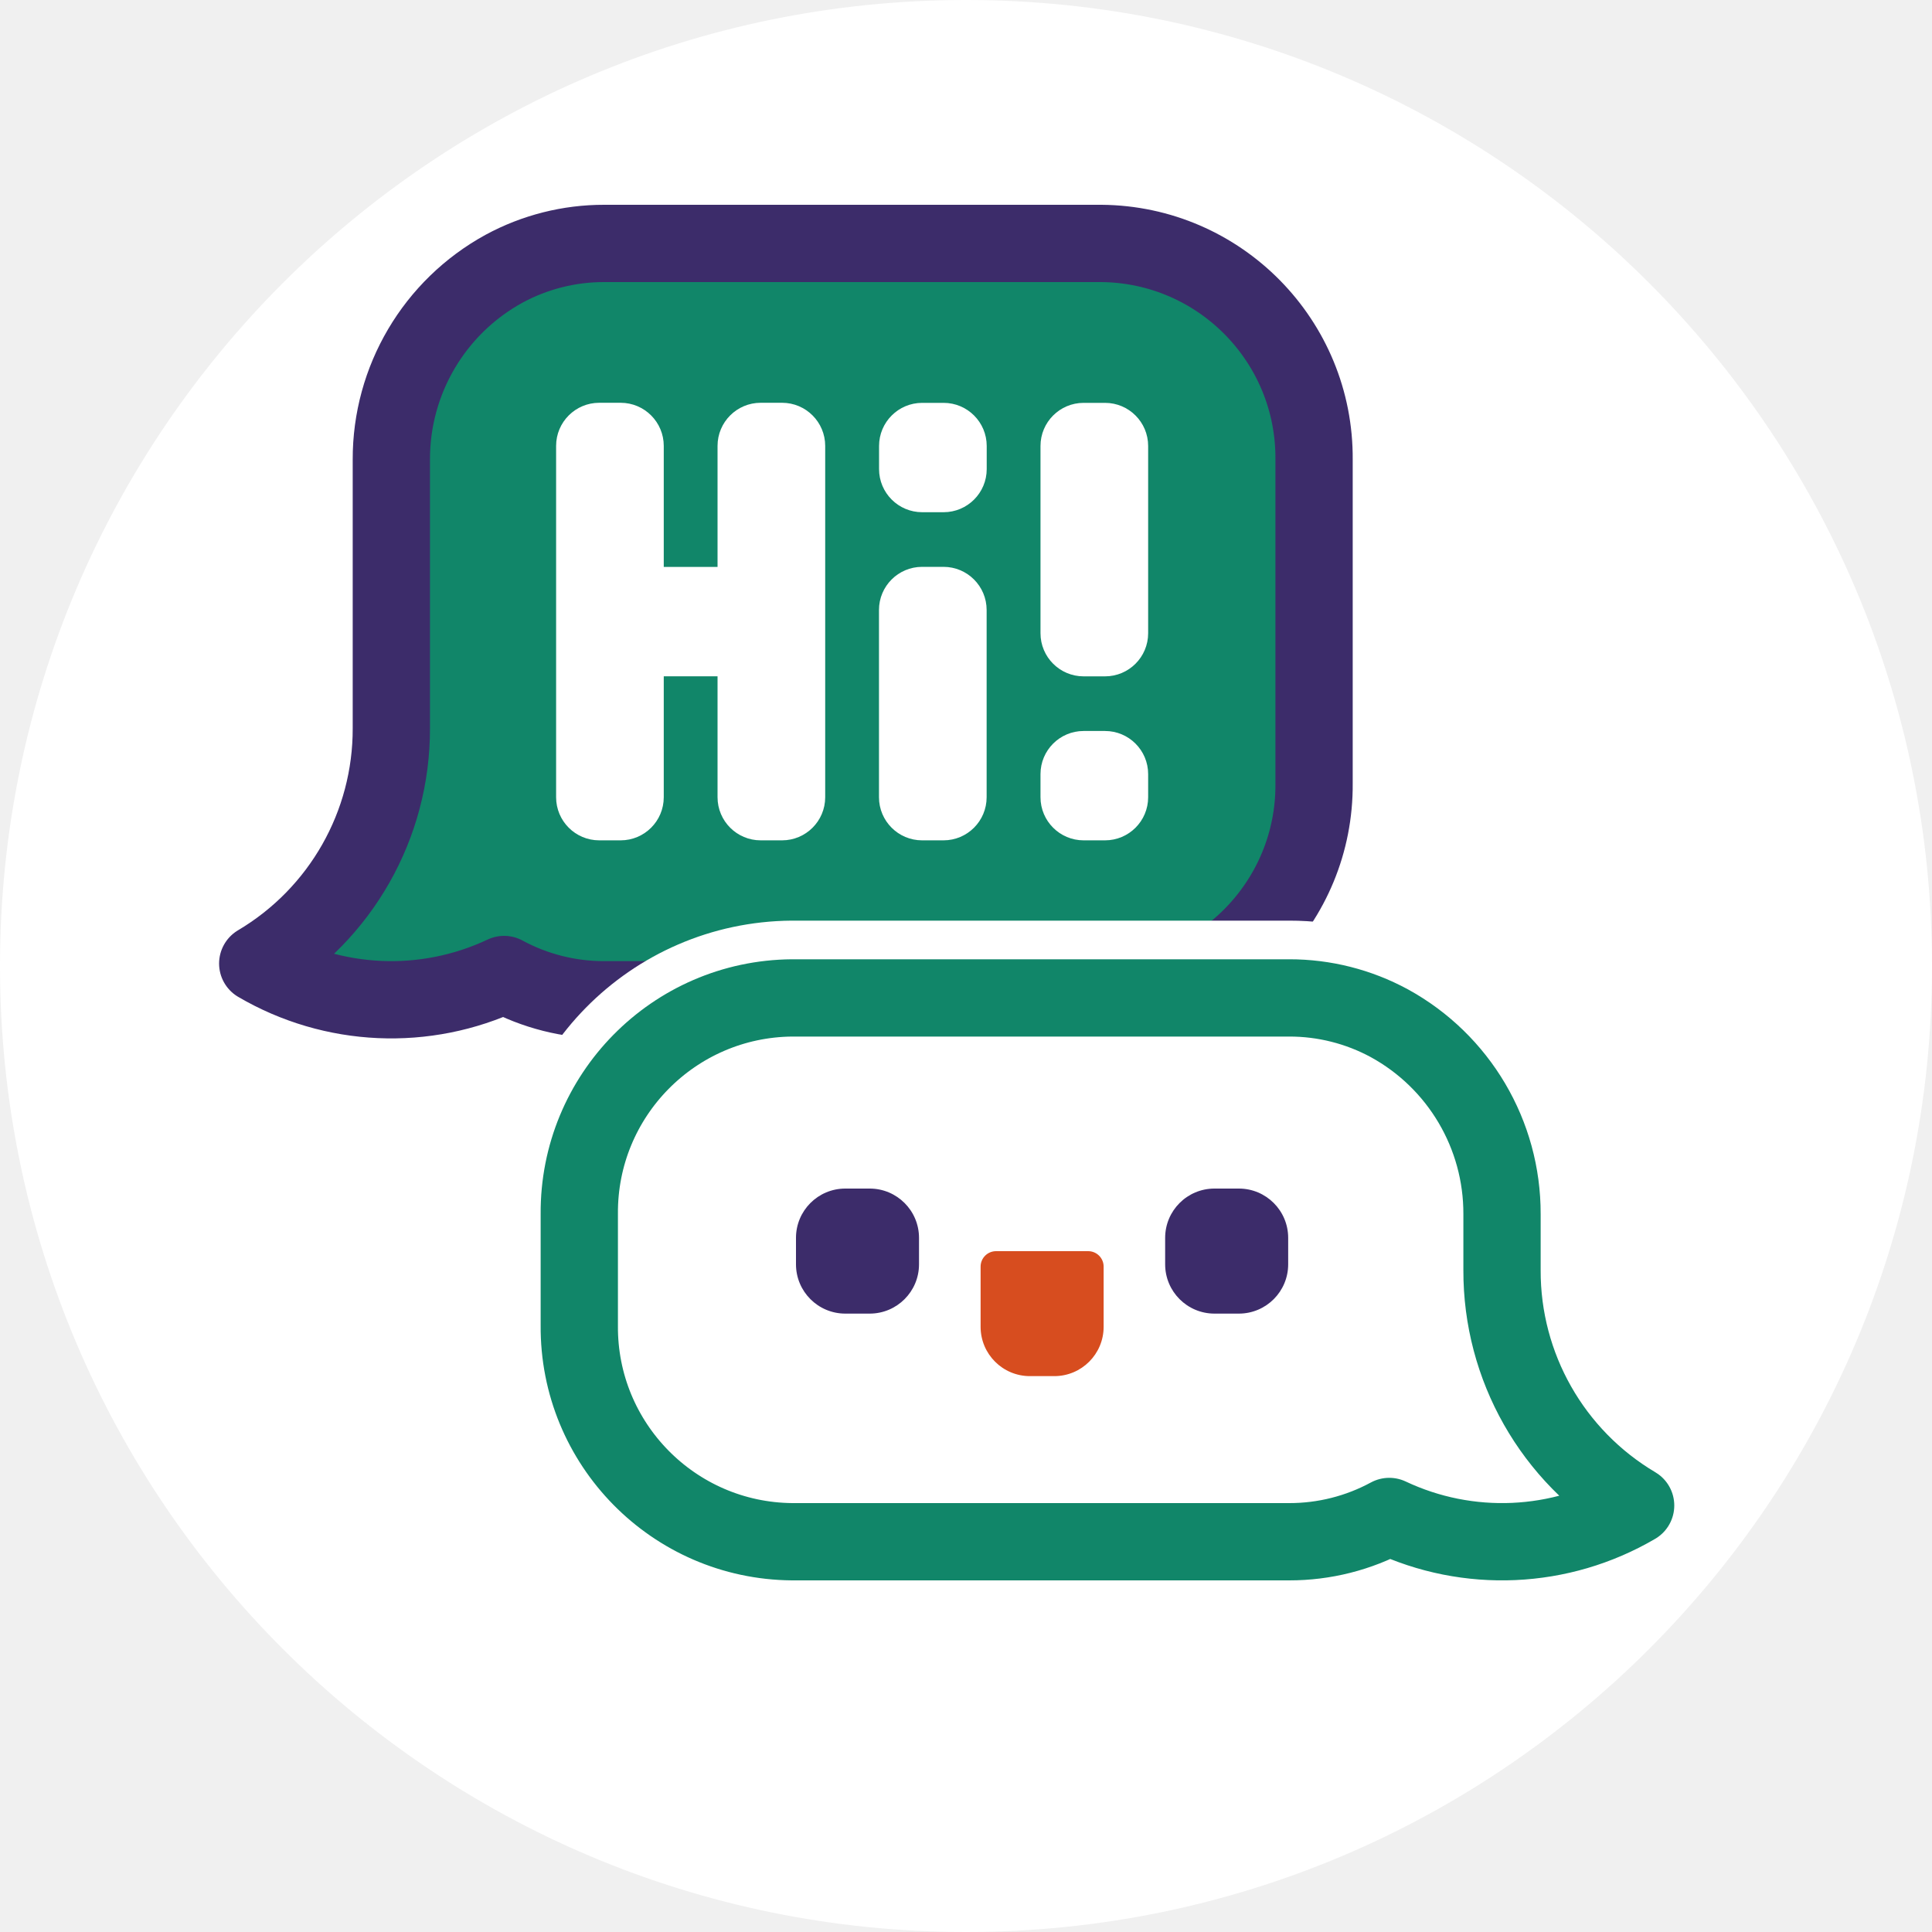
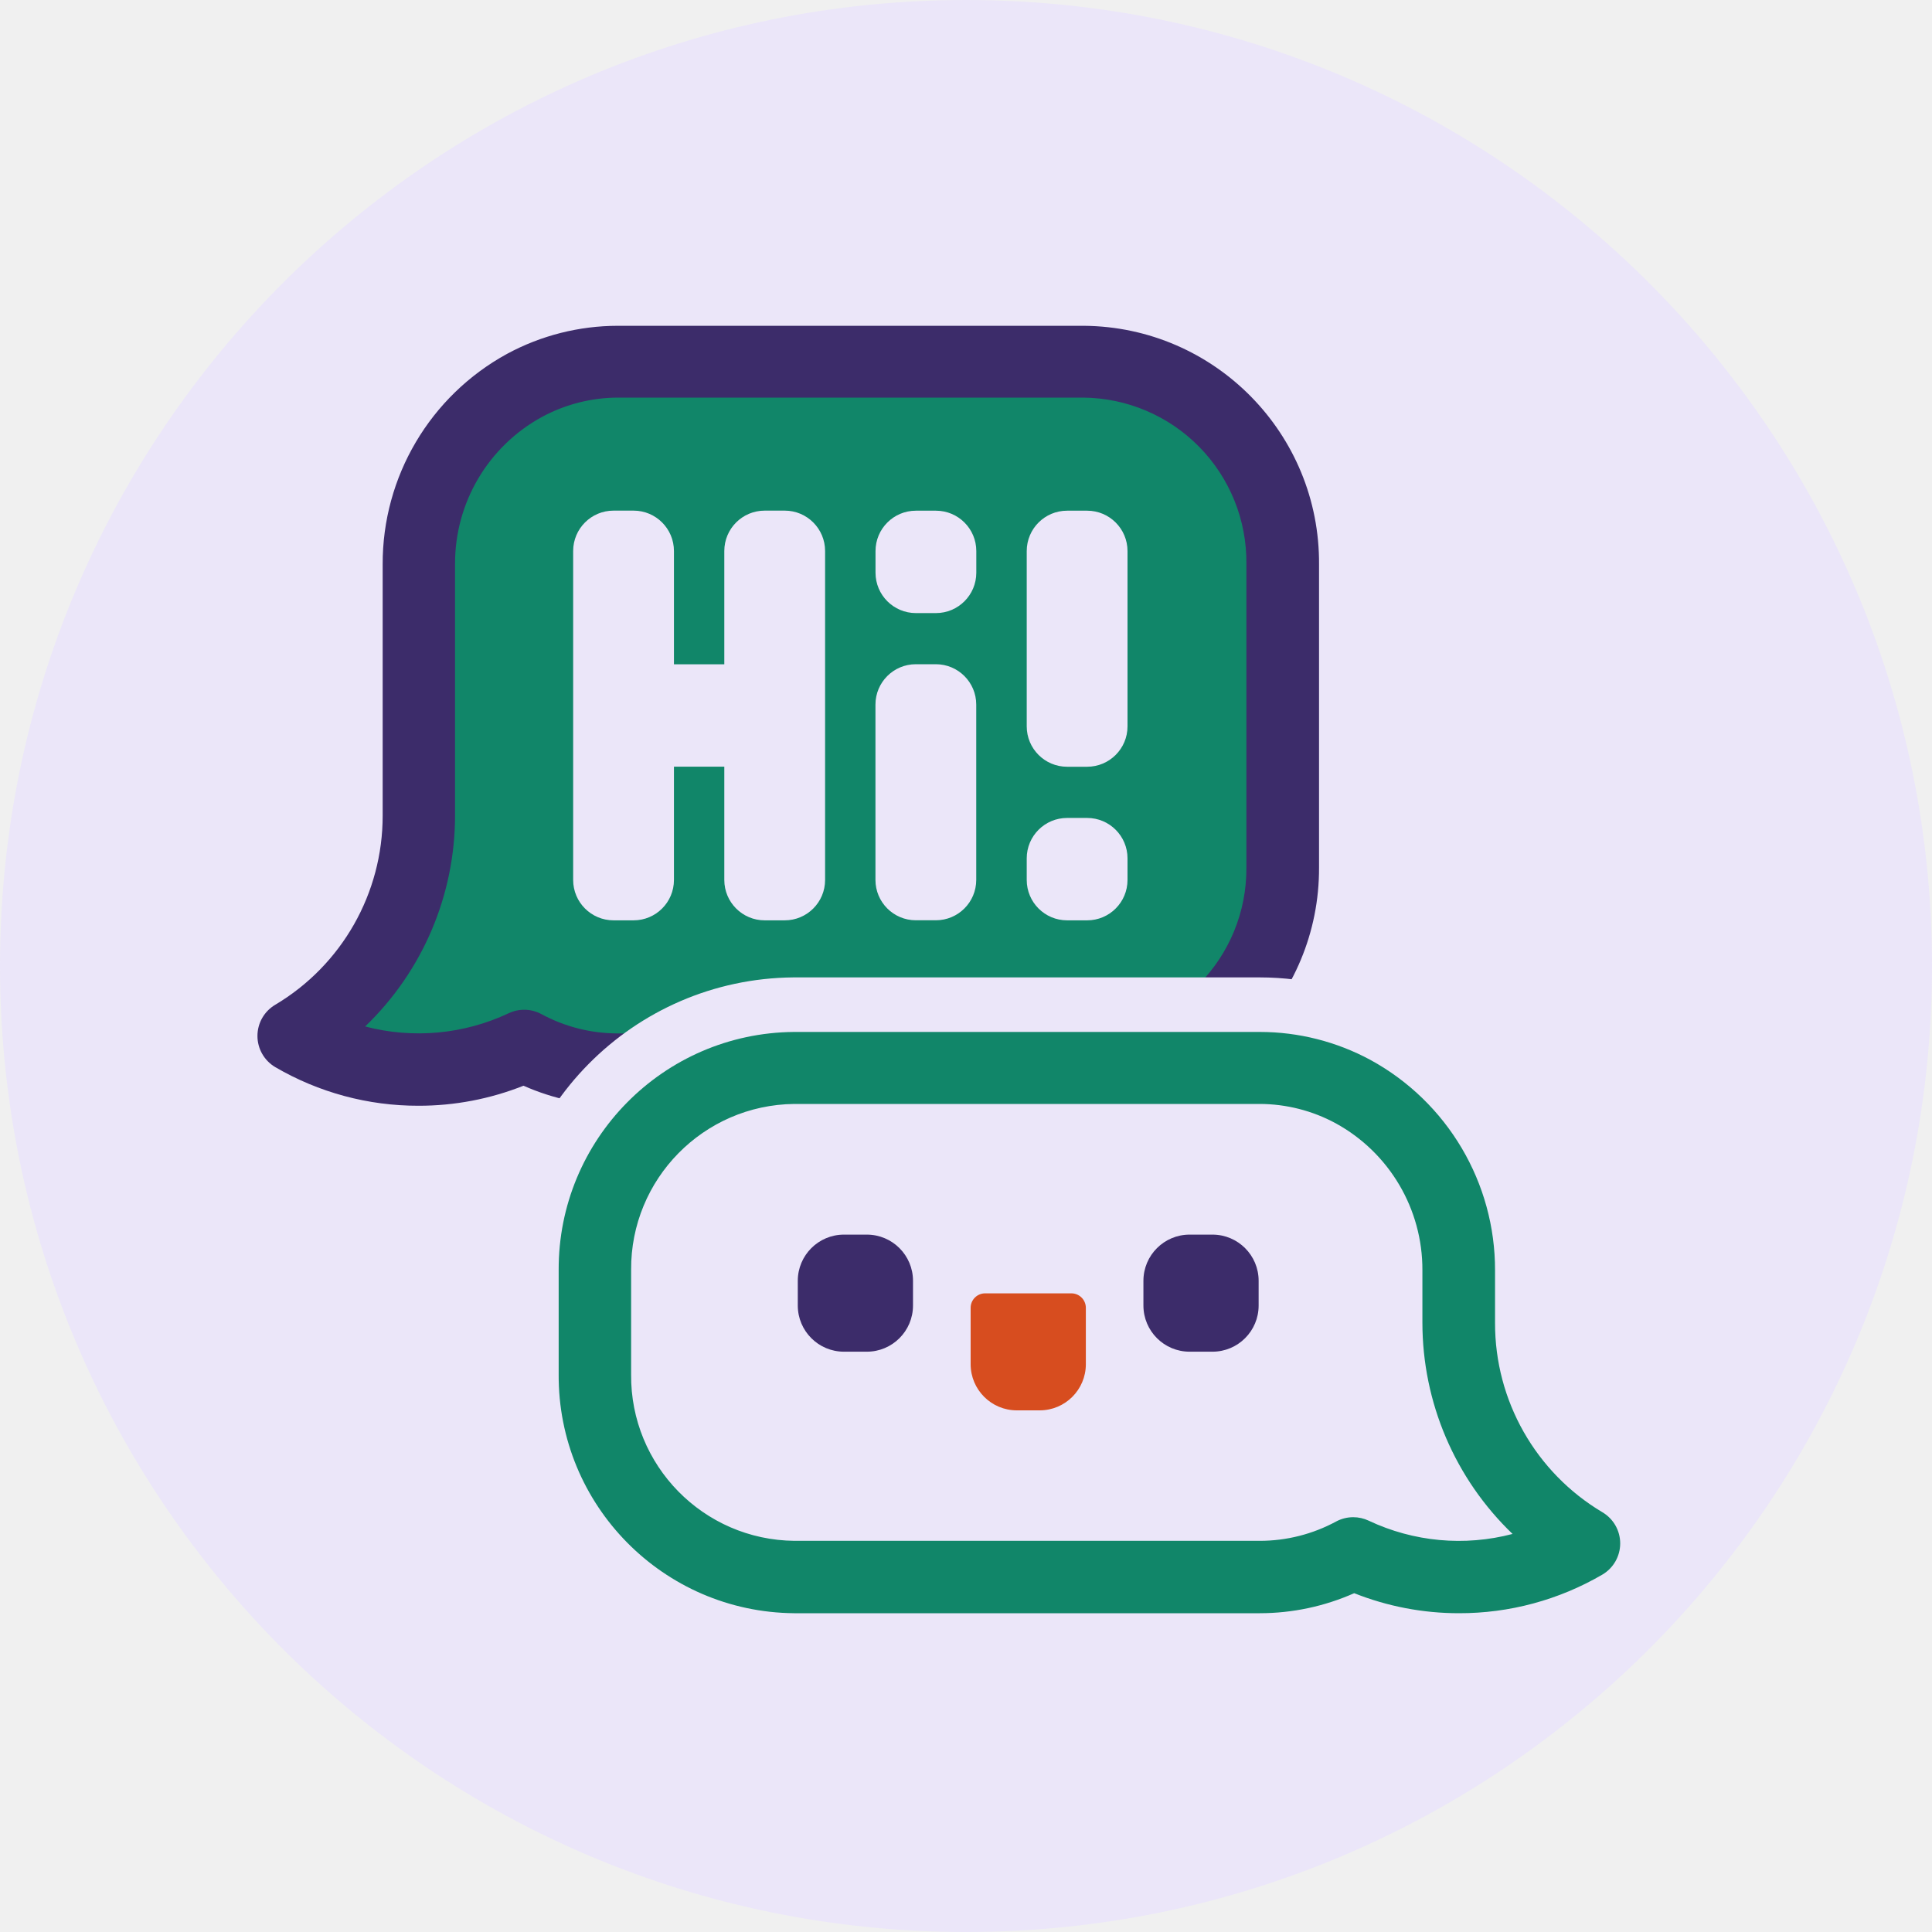
- <svg xmlns="http://www.w3.org/2000/svg" width="250" height="250" viewBox="0 0 250 250">
-   <circle cx="125" cy="125" r="125" fill="#fff" />
-   <path d="M142.5,31.5H78.17a27.1,27.1,0,0,0-12.94,3.27A28.06,28.06,0,0,0,50.64,59.48V94.22a35.27,35.27,0,0,1-17.29,30.46,34.2,34.2,0,0,0,31.88,1.42,27.1,27.1,0,0,0,12.94,3.27H142.5a27.77,27.77,0,0,0,27.54-28V59.48A27.76,27.76,0,0,0,142.5,31.5Z" fill="#118669" stroke="#3c2c6a" stroke-linecap="round" stroke-linejoin="round" stroke-width="10" />
-   <rect x="103.02" y="84.08" width="35.39" height="13.93" rx="5.58" ry="5.58" transform="translate(29.66 211.76) rotate(-90)" fill="#fff" />
-   <rect x="123.91" y="62.85" width="35.39" height="13.93" rx="5.58" ry="5.58" transform="translate(71.79 211.43) rotate(-90)" fill="#fff" />
-   <rect x="71.51" y="73.47" width="56.62" height="13.93" rx="5.58" ry="5.58" transform="translate(19.38 180.25) rotate(-90)" fill="#fff" />
-   <rect x="50.61" y="73.47" width="56.62" height="13.93" rx="5.58" ry="5.58" transform="translate(-1.51 159.35) rotate(-90)" fill="#fff" />
-   <rect x="113.63" y="52.24" width="14.15" height="13.93" rx="5.58" ry="5.58" transform="translate(61.51 179.91) rotate(-90)" fill="#fff" />
-   <rect x="134.53" y="94.7" width="14.15" height="13.93" rx="5.58" ry="5.58" transform="translate(39.94 243.27) rotate(-90)" fill="#fff" />
-   <rect x="82.33" y="69.12" width="14.15" height="22.62" rx="5.58" ry="5.58" transform="translate(8.97 169.84) rotate(-90)" fill="#fff" />
-   <path d="M102.5,129.13h64.33a27.1,27.1,0,0,1,12.94,3.27,28.07,28.07,0,0,1,14.59,24.71v7.24a35.26,35.26,0,0,0,17.29,30.46,34.2,34.2,0,0,1-31.88,1.42,27.1,27.1,0,0,1-12.94,3.27H102.5a27.77,27.77,0,0,1-27.54-28v-14.4A27.76,27.76,0,0,1,102.5,129.13Z" fill="#fff" stroke="#fff" stroke-linejoin="round" stroke-width="20" />
-   <path d="M102.5,129.13h64.33a27.1,27.1,0,0,1,12.94,3.27,28.07,28.07,0,0,1,14.59,24.71v7.24a35.26,35.26,0,0,0,17.29,30.46,34.2,34.2,0,0,1-31.88,1.42,27.1,27.1,0,0,1-12.94,3.27H102.5a27.77,27.77,0,0,1-27.54-28v-14.4A27.76,27.76,0,0,1,102.5,129.13Z" fill="#fff" stroke="#118669" stroke-linecap="round" stroke-linejoin="round" stroke-width="10" />
-   <path d="M133.26,161.89h3.17a6.38,6.38,0,0,1,6.38,6.38v7.79a2,2,0,0,1-2,2H128.89a2,2,0,0,1-2-2v-7.79a6.38,6.38,0,0,1,6.38-6.38Z" transform="translate(269.7 339.96) rotate(-180)" fill="#d74d1f" />
-   <rect x="103.01" y="153.8" width="15.92" height="16.18" rx="6.38" ry="6.38" transform="translate(221.93 323.78) rotate(-180)" fill="#3c2c6a" />
-   <rect x="150.77" y="153.8" width="15.92" height="16.18" rx="6.38" ry="6.38" transform="translate(317.46 323.78) rotate(-180)" fill="#3c2c6a" />
+ <svg xmlns="http://www.w3.org/2000/svg" width="300" height="300" viewBox="0 0 300 300">
+   <circle cx="150" cy="150" r="150" fill="#ebe6f9" />
+   <path d="M168.26,56.12H96a30.36,30.36,0,0,0-14.54,3.67A31.56,31.56,0,0,0,65,87.56v39a39.62,39.62,0,0,1-19.42,34.22,38.41,38.41,0,0,0,35.82,1.6A30.36,30.36,0,0,0,96,166.08h72.28a31.19,31.19,0,0,0,30.94-31.45h0V87.56a31.19,31.19,0,0,0-30.94-31.44Z" fill="#118669" />
+   <path d="M65,171.7a43.89,43.89,0,0,1-22.26-6,5.62,5.62,0,0,1,0-9.68,34.13,34.13,0,0,0,16.68-29.37v-39a37.11,37.11,0,0,1,19.31-32.7,36.2,36.2,0,0,1,17.2-4.36H168.3a36.81,36.81,0,0,1,36.52,37.1v47A36.85,36.85,0,0,1,168.3,171.7H95.93a36.21,36.21,0,0,1-14.64-3.11A44,44,0,0,1,65,171.7ZM56.7,159.39A32.79,32.79,0,0,0,79,157.33a5.63,5.63,0,0,1,5.07.14,24.92,24.92,0,0,0,11.83,3h72.32a25.6,25.6,0,0,0,25.32-25.8V87.56a25.56,25.56,0,0,0-25.34-25.82H96a24.92,24.92,0,0,0-11.84,3A25.9,25.9,0,0,0,70.66,87.54v39.05A45.42,45.42,0,0,1,56.7,159.39Z" fill="#3c2c6a" />
+   <rect x="135.94" y="103.14" width="15.65" height="39.76" rx="6.27" ry="6.27" fill="#ebe6f9" />
+   <rect x="159.43" y="79.3" width="15.65" height="39.76" rx="6.27" ry="6.27" fill="#ebe6f9" />
+   <rect x="112.47" y="79.29" width="15.65" height="63.62" rx="6.27" ry="6.27" fill="#ebe6f9" />
+   <rect x="89" y="79.29" width="15.65" height="63.62" rx="6.27" ry="6.27" fill="#ebe6f9" />
+   <rect x="135.95" y="79.3" width="15.65" height="15.9" rx="6.27" ry="6.27" fill="#ebe6f9" />
+   <rect x="159.43" y="127.01" width="15.65" height="15.9" rx="6.27" ry="6.27" fill="#ebe6f9" />
+   <rect x="95.89" y="103.15" width="25.42" height="15.9" rx="6.27" ry="6.27" fill="#ebe6f9" />
+   <path d="M123.31,165.81H195.6a30.47,30.47,0,0,1,14.53,3.68,31.55,31.55,0,0,1,16.4,27.76v8.14A39.62,39.62,0,0,0,246,239.61a38.44,38.44,0,0,1-35.82,1.6,30.35,30.35,0,0,1-14.53,3.67H123.31a31.2,31.2,0,0,1-30.94-31.46h0V197.24A31.2,31.2,0,0,1,123.31,165.81Z" fill="#ebe6f9" />
+   <path d="M226.53,258.93a52.25,52.25,0,0,1-16.11-2.54,44.56,44.56,0,0,1-14.79,2.54H123.2a45.3,45.3,0,0,1-44.87-45.56V197.24a45.26,45.26,0,0,1,44.87-45.47h72.4a44.73,44.73,0,0,1,21.22,5.37,45.55,45.55,0,0,1,23.75,40.16v8.09a25.71,25.71,0,0,0,12.54,22.14,14,14,0,0,1-.06,24.2A52.39,52.39,0,0,1,226.53,258.93ZM123.38,230.84H195.6a16.63,16.63,0,0,0,7.85-2,14,14,0,0,1,12.68-.35c.64.3,1.29.57,2,.82a53.71,53.71,0,0,1-5.6-24v-8.09a17.49,17.49,0,0,0-9.09-15.44,16.36,16.36,0,0,0-7.76-1.95H123.38a17.17,17.17,0,0,0-17,17.27v16.29a.49.49,0,0,1,0,.12A17.19,17.19,0,0,0,123.38,230.84Z" fill="#ebe6f9" />
+   <path d="M123.31,165.81H195.6a30.47,30.47,0,0,1,14.53,3.68,31.55,31.55,0,0,1,16.4,27.76v8.14A39.62,39.62,0,0,0,246,239.61a38.44,38.44,0,0,1-35.82,1.6,30.35,30.35,0,0,1-14.53,3.67H123.31a31.2,31.2,0,0,1-30.94-31.46h0V197.24A31.2,31.2,0,0,1,123.31,165.81Z" fill="#ebe6f9" />
+   <path d="M226.53,250.5a44,44,0,0,1-16.25-3.11,36.22,36.22,0,0,1-14.65,3.11H123.31a36.88,36.88,0,0,1-36.56-37.12V197.24a36.84,36.84,0,0,1,36.52-37h72.37a36.16,36.16,0,0,1,17.17,4.35,37.15,37.15,0,0,1,19.34,32.72v8.12a34.11,34.11,0,0,0,16.67,29.39,5.62,5.62,0,0,1,0,9.68A44,44,0,0,1,226.53,250.5Zm-16.4-14.91a5.6,5.6,0,0,1,2.4.54,32.79,32.79,0,0,0,22.34,2.06,45.47,45.47,0,0,1-14-32.82v-8.12a25.9,25.9,0,0,0-13.47-22.83,24.89,24.89,0,0,0-11.81-3H123.34A25.61,25.61,0,0,0,98,197.2v16.22a25.61,25.61,0,0,0,25.37,25.84h72.27a24.91,24.91,0,0,0,11.83-3A5.61,5.61,0,0,1,210.13,235.59Z" fill="#118669" />
+   <path d="M161.45,219h-3.56a7.17,7.17,0,0,1-7.17-7.17h0v-8.75a2.25,2.25,0,0,1,2.25-2.25h13.39a2.25,2.25,0,0,1,2.25,2.25v8.75a7.17,7.17,0,0,1-7.17,7.17h0Z" fill="#d74d1f" />
+   <rect x="123.88" y="191.71" width="17.89" height="18.18" rx="7.17" ry="7.17" fill="#3c2c6a" />
+   <rect x="177.55" y="191.71" width="17.89" height="18.18" rx="7.17" ry="7.17" fill="#3c2c6a" />
</svg>
